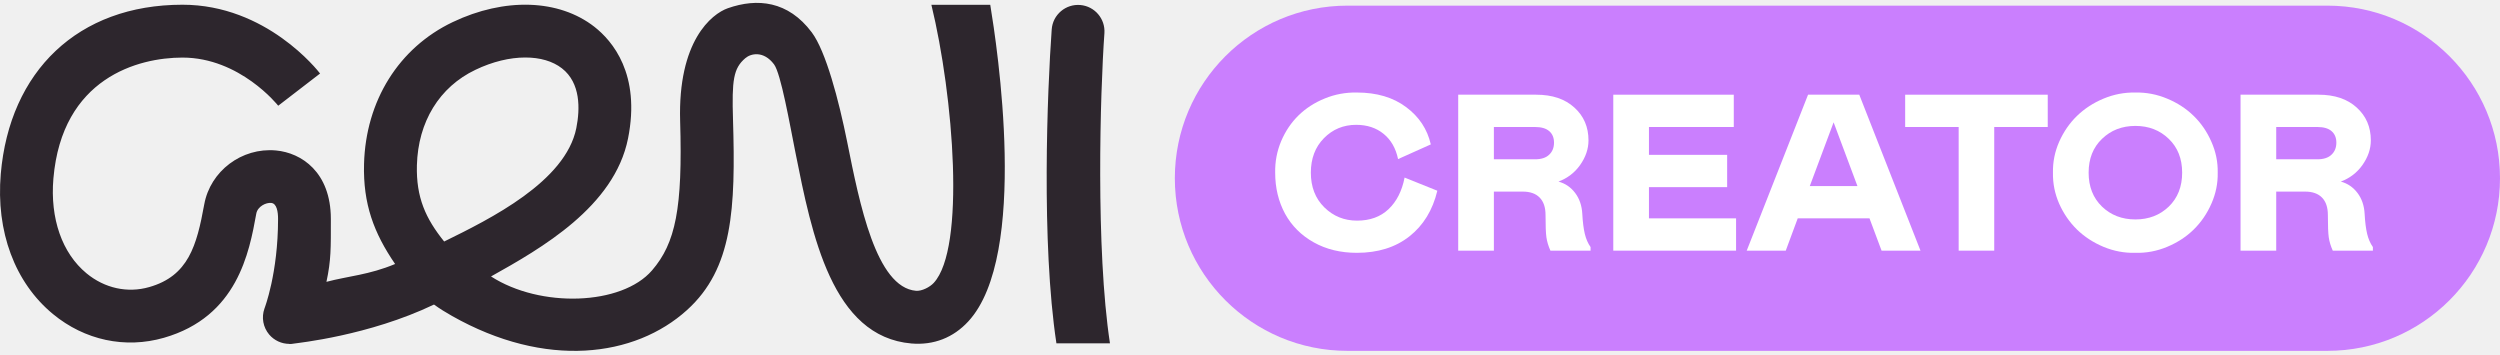
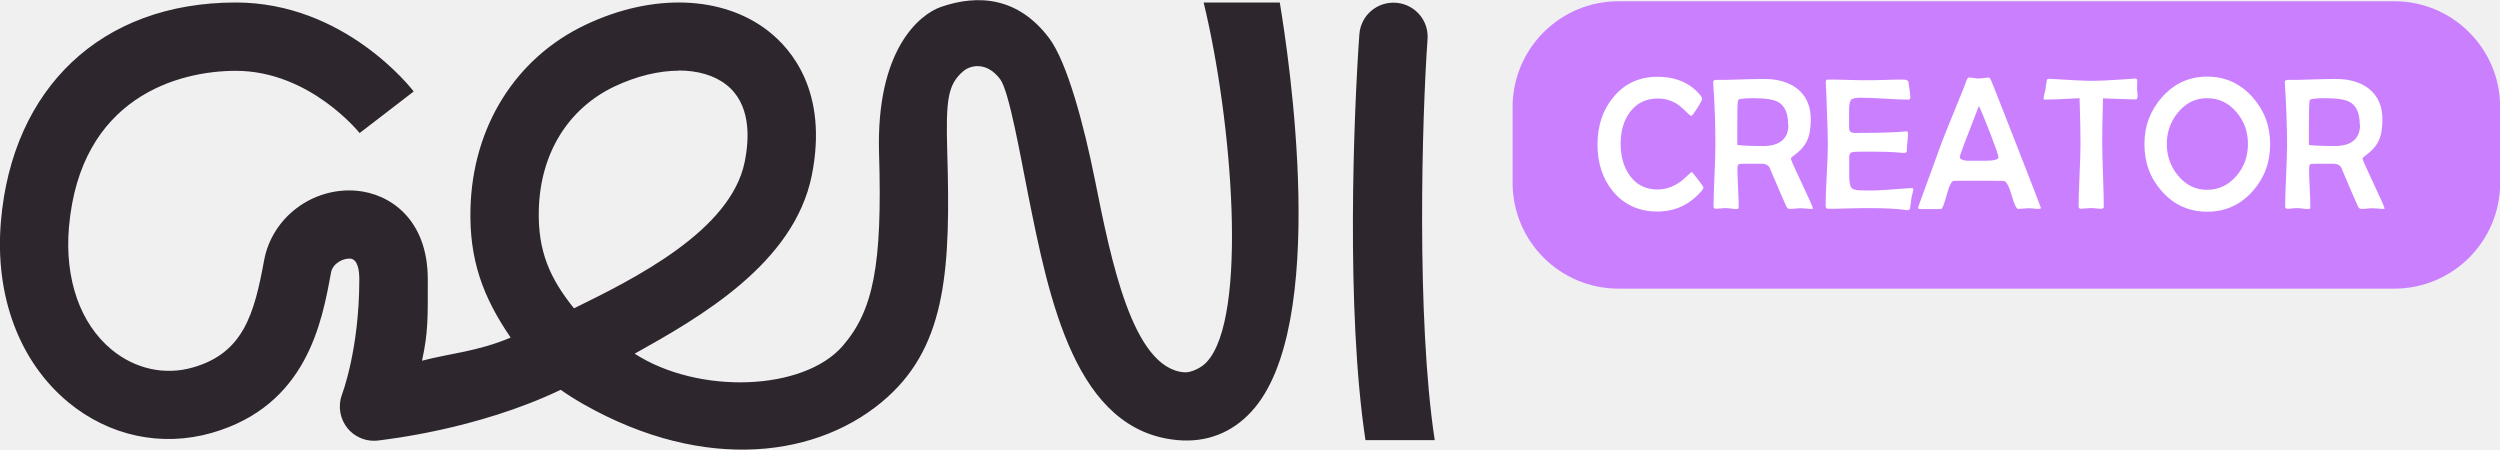
- <svg xmlns="http://www.w3.org/2000/svg" width="317" height="45" viewBox="0 0 317 45" fill="none">
-   <rect x="148.969" y="0.715" width="168.031" height="43.773" rx="21.886" fill="#CA7FFE" />
-   <path d="M166.216 21.895C166.216 23.706 166.786 25.172 167.926 26.294C169.066 27.416 170.45 27.976 172.077 27.976C173.713 27.976 175.042 27.494 176.062 26.529C177.092 25.554 177.772 24.216 178.103 22.516L182.253 24.184C181.665 26.648 180.484 28.578 178.709 29.976C176.944 31.364 174.724 32.058 172.049 32.058C169.99 32.058 168.17 31.617 166.589 30.734C165.007 29.852 163.794 28.643 162.948 27.108C162.112 25.563 161.693 23.826 161.693 21.895C161.666 20.498 161.919 19.165 162.452 17.896C162.994 16.628 163.725 15.543 164.644 14.642C165.573 13.732 166.681 13.015 167.968 12.491C169.264 11.958 170.624 11.705 172.049 11.732C174.568 11.732 176.65 12.348 178.296 13.58C179.941 14.803 180.985 16.38 181.426 18.31L177.275 20.172C176.99 18.802 176.379 17.735 175.441 16.973C174.504 16.209 173.345 15.828 171.966 15.828C170.349 15.828 168.983 16.393 167.871 17.524C166.768 18.646 166.216 20.103 166.216 21.895Z" fill="white" />
-   <path d="M201.683 31.782H196.594C196.337 31.212 196.167 30.647 196.084 30.086C196.011 29.562 195.974 28.62 195.974 27.259C195.974 26.294 195.726 25.559 195.229 25.053C194.733 24.547 194.02 24.295 193.092 24.295H189.424V31.782H184.901V12.008H194.788C196.829 12.008 198.442 12.551 199.628 13.635C200.823 14.711 201.421 16.099 201.421 17.8C201.421 18.885 201.062 19.933 200.345 20.944C199.665 21.9 198.755 22.594 197.615 23.026C198.47 23.256 199.173 23.734 199.724 24.46C200.276 25.186 200.579 26.073 200.635 27.121C200.69 28.142 200.795 28.983 200.952 29.645C201.108 30.297 201.352 30.858 201.683 31.327V31.782ZM189.424 20.199H194.65C195.431 20.199 196.024 20.006 196.429 19.62C196.842 19.234 197.049 18.724 197.049 18.089C197.049 17.464 196.847 16.977 196.443 16.628C196.038 16.278 195.441 16.104 194.65 16.104H189.424V20.199Z" fill="white" />
-   <path d="M204.564 12.008H219.843V16.104H209.087V19.634H219.002V23.729H209.087V27.687H220.133V31.782H204.564V12.008Z" fill="white" />
-   <path d="M221.484 31.782L229.261 12.008H235.756L243.519 31.782H238.583L237.052 27.687H227.951L226.434 31.782H221.484ZM229.482 23.591H235.522L232.502 15.511L229.482 23.591Z" fill="white" />
-   <path d="M259.653 12.008V16.104H252.869V31.782H248.359V16.104H241.575V12.008H259.653Z" fill="white" />
-   <path d="M270.767 11.732C272.155 11.705 273.497 11.962 274.794 12.505C276.099 13.047 277.221 13.778 278.158 14.697C279.105 15.617 279.854 16.71 280.406 17.979C280.967 19.238 281.233 20.544 281.206 21.895C281.233 23.247 280.967 24.557 280.406 25.825C279.854 27.085 279.105 28.179 278.158 29.107C277.221 30.026 276.099 30.757 274.794 31.3C273.497 31.842 272.155 32.095 270.767 32.058C269.379 32.095 268.032 31.842 266.727 31.3C265.431 30.757 264.309 30.026 263.362 29.107C262.415 28.179 261.662 27.085 261.101 25.825C260.549 24.557 260.287 23.247 260.315 21.895C260.287 20.544 260.549 19.238 261.101 17.979C261.662 16.71 262.415 15.617 263.362 14.697C264.309 13.778 265.431 13.047 266.727 12.505C268.032 11.962 269.379 11.705 270.767 11.732ZM266.534 26.198C267.665 27.282 269.076 27.825 270.767 27.825C272.459 27.825 273.87 27.282 275 26.198C276.131 25.104 276.697 23.669 276.697 21.895C276.697 20.121 276.131 18.692 275 17.607C273.87 16.513 272.459 15.966 270.767 15.966C269.076 15.966 267.665 16.513 266.534 17.607C265.403 18.692 264.838 20.121 264.838 21.895C264.838 23.669 265.403 25.104 266.534 26.198Z" fill="white" />
-   <path d="M300.883 31.782H295.795C295.537 31.212 295.367 30.647 295.285 30.086C295.211 29.562 295.174 28.62 295.174 27.259C295.174 26.294 294.926 25.559 294.43 25.053C293.933 24.547 293.221 24.295 292.292 24.295H288.624V31.782H284.101V12.008H293.988C296.029 12.008 297.643 12.551 298.828 13.635C300.023 14.711 300.621 16.099 300.621 17.8C300.621 18.885 300.263 19.933 299.545 20.944C298.865 21.9 297.955 22.594 296.815 23.026C297.67 23.256 298.373 23.734 298.925 24.46C299.477 25.186 299.78 26.073 299.835 27.121C299.89 28.142 299.996 28.983 300.152 29.645C300.308 30.297 300.552 30.858 300.883 31.327V31.782ZM288.624 20.199H293.85C294.632 20.199 295.225 20.006 295.629 19.62C296.043 19.234 296.25 18.724 296.25 18.089C296.25 17.464 296.048 16.977 295.643 16.628C295.239 16.278 294.641 16.104 293.85 16.104H288.624V20.199Z" fill="white" />
-   <path d="M36.694 43.604C35.721 43.604 34.777 43.18 34.132 42.419C33.361 41.505 33.13 40.243 33.535 39.117C33.554 39.059 35.258 34.677 35.258 27.754C35.258 26.868 35.104 25.799 34.392 25.732C33.727 25.664 32.658 26.175 32.495 27.099C31.609 31.981 30.116 40.157 20.774 42.834C15.872 44.239 10.739 43.142 6.714 39.82C1.879 35.833 -0.528 29.362 0.098 22.053C1.215 9.034 9.882 0.599 23.134 0.599C33.785 0.599 40.315 8.967 40.584 9.323L35.278 13.406C35.23 13.348 30.424 7.301 23.134 7.301C17.529 7.301 7.869 9.872 6.771 22.631C6.338 27.715 7.869 32.097 10.97 34.658C13.272 36.555 16.171 37.191 18.925 36.401C23.885 34.986 24.944 31.163 25.898 25.915C26.668 21.687 30.655 18.683 34.989 19.078C38.206 19.367 41.952 21.812 41.952 27.764C41.952 31.49 41.99 32.954 41.393 35.737C44.109 35.014 46.825 34.851 50.099 33.474C47.403 29.535 46.025 25.866 46.16 20.782C46.372 12.78 50.571 6.059 57.399 2.804C63.986 -0.335 70.862 -0.114 75.36 3.391C77.652 5.182 81.263 9.39 79.636 17.556C77.902 26.213 68.638 31.49 62.263 35.053C68.513 39.088 78.837 38.741 82.679 34.283C85.665 30.816 86.57 26.415 86.242 15.351C85.944 5.211 90.22 1.774 92.29 1.042C96.027 -0.268 99.937 0.108 102.932 4.104C104.714 6.482 106.351 12.665 107.43 18.028C108.99 25.818 111.089 36.449 116.155 36.873C116.887 36.931 117.898 36.411 118.399 35.871C122.453 31.48 120.922 12.231 118.1 0.608H125.564C126.421 5.808 130.504 32.395 122.781 40.754C120.874 42.824 118.389 43.787 115.587 43.556C105.503 42.708 102.942 29.776 100.862 19.347C100.139 15.736 99.022 9.323 98.146 8.158C96.826 6.405 95.208 6.771 94.505 7.378C92.993 8.668 92.791 10.151 92.945 15.168C93.282 26.473 92.926 34.051 87.119 39.309C80.493 45.308 69.187 46.782 57.312 40.06C56.523 39.617 55.762 39.145 55.03 38.616C46.738 42.583 37.714 43.488 37.281 43.565C37.079 43.604 36.886 43.623 36.684 43.623L36.694 43.604ZM66.606 7.291C64.651 7.291 62.455 7.811 60.288 8.851C55.714 11.027 53.008 15.447 52.863 20.955C52.757 25.038 53.971 27.706 56.32 30.623C62.166 27.754 71.72 23.026 73.078 16.237C73.559 13.81 73.636 10.527 71.257 8.668C70.073 7.744 68.455 7.291 66.615 7.291H66.606Z" fill="#2D262D" />
-   <path d="M133.954 43.535C132.018 30.796 132.798 11.46 133.357 3.727C133.492 1.859 135.138 0.472 136.997 0.636C138.817 0.8 140.166 2.389 140.04 4.209C139.501 11.71 138.923 31.595 140.743 43.535H133.954Z" fill="#2D262D" />
+ <svg xmlns="http://www.w3.org/2000/svg" id="Layer_2" data-name="Layer 2" viewBox="0 0 159.89 28.76">
+   <defs>
+     <style>
+       .cls-1 {
+         fill: #ca7ffe;
+       }
+ 
+       .cls-2 {
+         fill: #fff;
+       }
+ 
+       .cls-3 {
+         fill: #2d262d;
+       }
+     </style>
+   </defs>
+   <g id="Layer_2-2" data-name="Layer 2">
+     <rect class="cls-1" x="96.74" y=".08" width="63.16" height="18.38" rx="6.77" ry="6.77" />
+     <g>
+       <path class="cls-2" d="m108.95,12s-.04.11-.11.2c-.77.89-1.71,1.33-2.85,1.33s-2.12-.43-2.83-1.29c-.66-.8-.99-1.8-.99-3s.34-2.21,1.01-3.02c.71-.87,1.66-1.31,2.83-1.31s2.11.4,2.76,1.21c.06.08.09.15.09.21,0,.07-.1.26-.31.59s-.33.49-.38.49c-.05,0-.17-.1-.36-.29-.23-.24-.45-.41-.65-.53-.34-.19-.71-.29-1.12-.29-.78,0-1.38.3-1.81.89-.39.53-.58,1.2-.58,2s.19,1.48.57,2.02c.43.61,1.03.91,1.81.91.38,0,.76-.1,1.11-.29.24-.13.48-.3.72-.54.2-.19.32-.29.34-.29.02,0,.15.16.39.47.24.31.35.48.35.52Z" />
+       <path class="cls-2" d="m115.97,13.31s-.03.05-.09.05c-.07,0-.19,0-.34-.02-.15-.01-.27-.02-.34-.02-.08,0-.21,0-.37.02s-.29.02-.37.02c-.09,0-.16-.05-.21-.15-.13-.27-.48-1.09-1.07-2.48-.06-.14-.2-.23-.43-.26-.05,0-.23,0-.54,0-.54,0-.86,0-.97.02-.08.01-.12.11-.12.3,0,.27.01.69.04,1.23.03.55.04.96.04,1.23,0,.08-.04.12-.12.12s-.2,0-.36-.03c-.16-.02-.28-.03-.36-.03-.07,0-.17,0-.31.02-.14.01-.24.02-.31.02-.1,0-.15-.05-.15-.14,0-.44.02-1.09.06-1.96.04-.87.06-1.53.06-1.96,0-1.24-.04-2.56-.14-3.97v-.09c-.01-.08.07-.12.24-.12.34,0,.84,0,1.52-.03.67-.02,1.18-.03,1.51-.03.87,0,1.57.21,2.1.62.58.46.87,1.11.87,1.96,0,.58-.08,1.04-.24,1.37-.16.35-.47.69-.92,1.01-.07.05-.11.1-.11.15,0,.06.23.58.7,1.57.47.99.7,1.52.7,1.58Zm-1.61-5.34c0-.71-.2-1.19-.61-1.43-.3-.18-.85-.26-1.63-.26-.64,0-.96.05-.97.15-.03.21-.04.78-.04,1.7v1.13s.04.02.08.02c.07,0,.19.02.35.03.37.02.78.03,1.21.03,1.08,0,1.63-.46,1.63-1.37Z" />
+       <path class="cls-2" d="m122.35,12.17c0,.06-.02.15-.05.27-.04.15-.06.24-.06.27-.01.14-.04.35-.08.62-.02.07-.07.11-.15.11-.04,0-.11,0-.22-.02-.48-.07-1.23-.11-2.24-.11-.29,0-.72,0-1.3.02-.58.02-1.01.02-1.3.02-.13,0-.19-.06-.19-.17,0-.44.02-1.1.07-1.98s.07-1.54.07-1.98-.02-1.28-.07-2.5c0-.31-.03-.78-.06-1.41v-.08c0-.09.04-.14.15-.14.27,0,.69,0,1.24.02.55.02.96.02,1.24.02s.66,0,1.18-.02c.52-.02.92-.02,1.18-.02.18,0,.28.06.3.17.08.52.12.84.12.97,0,.09-.04.14-.13.14-.33,0-.84-.02-1.52-.06-.68-.04-1.19-.06-1.53-.06-.32,0-.53.04-.61.13-.08.09-.13.3-.13.64v.88c0,.24,0,.38.02.42.04.12.14.18.31.18.05,0,.11,0,.2,0h.2c.77,0,1.46-.01,2.07-.04.24,0,.52-.03.85-.06.08,0,.12.03.12.11,0,.13-.01.32-.04.58-.03.26-.04.45-.04.58,0,.07-.06.11-.18.11-.05,0-.22-.01-.52-.04-.22-.02-.71-.04-1.48-.04-.65,0-1.06,0-1.23.02-.16.01-.25.09-.27.25,0-.03,0,.12,0,.45v.87c0,.41.06.66.19.77.1.08.34.12.74.12h.65c.27,0,1.05-.05,2.32-.15h.09c.08-.01.12.04.12.14Z" />
+       <path class="cls-2" d="m130.55,13.29s-.05.07-.14.07c-.07,0-.18,0-.33-.02s-.25-.02-.33-.02-.19,0-.34.02c-.15.01-.26.02-.34.02-.11,0-.25-.3-.42-.89-.17-.59-.34-.9-.52-.9-.15,0-.52-.01-1.14-.01h-.93c-.65,0-1.02,0-1.11.01-.14.01-.29.31-.45.91-.16.59-.28.89-.37.89h-1.33c-.08,0-.12-.03-.12-.08,0-.04.03-.13.08-.27l1.44-3.95c.12-.32.49-1.23,1.11-2.75.11-.25.26-.63.45-1.14.05-.15.1-.22.15-.22.07,0,.18,0,.33.03s.26.03.33.03.18-.01.32-.03c.14-.02.25-.03.32-.03.04,0,.08.07.15.22.09.22.56,1.4,1.4,3.55,1.18,3.02,1.77,4.54,1.77,4.57Zm-2.74-3.25c0-.11-.18-.62-.53-1.53-.34-.88-.58-1.46-.72-1.73-.81,2.07-1.22,3.16-1.22,3.26,0,.13.15.21.45.24.02,0,.21,0,.58,0h.61c.56,0,.84-.08.84-.24Z" />
+       <path class="cls-2" d="m136.7,6.21c0,.1-.04.15-.11.15-.11,0-.8-.02-2.09-.07-.04,1.2-.05,2.16-.05,2.88,0,.45.02,1.13.05,2.03.03.9.05,1.58.05,2.03,0,.08-.06.12-.17.12-.07,0-.18,0-.32-.02s-.26-.02-.33-.02-.18,0-.32.02c-.15.01-.25.02-.32.02-.1,0-.15-.05-.15-.15,0-.45.02-1.12.06-2.02.04-.9.06-1.57.06-2.02,0-.7-.02-1.66-.06-2.88-1.01.06-1.76.09-2.23.09-.05,0-.07-.02-.07-.06,0-.07.02-.17.05-.31.04-.17.07-.27.08-.31,0-.14.04-.33.08-.57.02-.05.05-.08.1-.08h.07c1.39.09,2.31.13,2.75.13.39,0,1.03-.03,1.93-.09.61-.04.86-.06.76-.06.1,0,.16.04.17.11,0-.04-.01.15-.01.57,0,.05,0,.13.02.24.01.11.02.19.02.24Z" />
+       <path class="cls-2" d="m145.19,9.22c0,1.17-.37,2.17-1.12,3.01-.78.87-1.74,1.31-2.9,1.31s-2.13-.43-2.9-1.3c-.75-.84-1.12-1.84-1.12-3.02s.38-2.17,1.13-3.01c.78-.88,1.74-1.31,2.89-1.31s2.11.44,2.89,1.31c.75.84,1.13,1.84,1.13,3.01Zm-1.42-.02c0-.77-.24-1.44-.72-2.01-.5-.6-1.13-.91-1.89-.91s-1.37.31-1.87.92c-.47.57-.71,1.25-.71,2.01s.24,1.44.71,2.01c.5.61,1.12.92,1.87.92s1.39-.31,1.9-.92c.48-.57.71-1.25.71-2.03Z" />
+       <path class="cls-2" d="m152.53,13.31s-.03.05-.09.05c-.07,0-.19,0-.34-.02-.15-.01-.27-.02-.34-.02-.08,0-.21,0-.37.02s-.29.02-.37.02c-.09,0-.16-.05-.21-.15-.13-.27-.48-1.09-1.07-2.48-.06-.14-.2-.23-.43-.26-.05,0-.23,0-.54,0-.54,0-.86,0-.97.02-.08.01-.12.11-.12.3,0,.27.01.69.04,1.23.03.55.04.96.04,1.23,0,.08-.04.12-.12.12s-.2,0-.36-.03c-.16-.02-.28-.03-.36-.03-.07,0-.17,0-.31.02s-.24.02-.31.02c-.1,0-.15-.05-.15-.14,0-.44.02-1.09.06-1.96.04-.87.06-1.53.06-1.96,0-1.24-.05-2.56-.14-3.97v-.09c0-.08.07-.12.24-.12.34,0,.84,0,1.52-.03.67-.02,1.18-.03,1.51-.03.87,0,1.57.21,2.1.62.58.46.87,1.11.87,1.96,0,.58-.08,1.04-.24,1.37-.16.35-.47.69-.92,1.01-.07.05-.11.1-.11.15,0,.06.24.58.7,1.57.47.99.7,1.52.7,1.58Zm-1.61-5.34c0-.71-.2-1.19-.61-1.43-.3-.18-.85-.26-1.63-.26-.64,0-.96.05-.97.15-.03.21-.04.78-.04,1.7v1.13s.04.02.08.02c.07,0,.19.02.35.03.37.02.78.03,1.21.03,1.08,0,1.63-.46,1.63-1.37Z" />
+     </g>
+     <g>
+       <path class="cls-3" d="m23.92,28.19c-.64,0-1.25-.28-1.67-.77-.5-.6-.65-1.42-.39-2.15.01-.04,1.12-2.89,1.12-7.41,0-.58-.1-1.27-.57-1.32-.43-.04-1.13.29-1.24.89-.58,3.19-1.55,8.52-7.64,10.26-3.2.91-6.54.2-9.16-1.96C1.23,23.13-.35,18.91.06,14.14.79,5.66,6.44.16,15.08.16c6.94,0,11.2,5.46,11.38,5.69l-3.46,2.66s-3.17-3.98-7.92-3.98c-3.66,0-9.95,1.68-10.67,10-.28,3.31.71,6.17,2.74,7.84,1.5,1.23,3.39,1.65,5.19,1.13,3.23-.92,3.92-3.42,4.55-6.84.5-2.75,3.1-4.71,5.93-4.46,2.09.19,4.54,1.79,4.54,5.67,0,2.43.03,3.38-.37,5.2,1.77-.47,3.54-.58,5.67-1.48-1.76-2.57-2.66-4.96-2.57-8.27.14-5.22,2.88-9.6,7.33-11.72,4.29-2.05,8.78-1.9,11.71.38,1.5,1.17,3.85,3.91,2.79,9.23-1.13,5.65-7.17,9.09-11.33,11.41,4.07,2.63,10.8,2.4,13.31-.5,1.95-2.26,2.54-5.13,2.32-12.34-.19-6.61,2.59-8.85,3.94-9.33,2.44-.85,4.98-.61,6.94,1.99,1.16,1.55,2.23,5.58,2.93,9.08,1.02,5.08,2.39,12.01,5.69,12.29.47.04,1.14-.3,1.46-.66,2.65-2.86,1.64-15.41-.2-22.99h4.87c.56,3.39,3.22,20.72-1.82,26.17-1.24,1.35-2.87,1.98-4.69,1.82-6.57-.56-8.24-8.98-9.6-15.78-.47-2.35-1.2-6.54-1.77-7.3-.86-1.15-1.91-.91-2.37-.51-.98.84-1.11,1.81-1.02,5.08.22,7.37-.01,12.31-3.8,15.74-4.32,3.91-11.69,4.87-19.43.49-.51-.29-1.01-.6-1.49-.94-5.4,2.58-11.29,3.18-11.57,3.23-.13.02-.26.03-.39.03ZM43.42,4.52c-1.27,0-2.7.34-4.12,1.01-2.98,1.42-4.75,4.3-4.84,7.89-.07,2.66.72,4.4,2.25,6.3,3.81-1.87,10.04-4.95,10.92-9.38.32-1.58.37-3.72-1.19-4.93-.77-.6-1.83-.9-3.03-.9Z" />
+       <path class="cls-3" d="m87.33,28.15c-1.26-8.31-.75-20.91-.39-25.96.09-1.22,1.16-2.12,2.38-2.01h0c1.19.11,2.07,1.14,1.98,2.33-.35,4.89-.73,17.86.46,25.64h-4.43Z" />
+     </g>
+   </g>
</svg>
